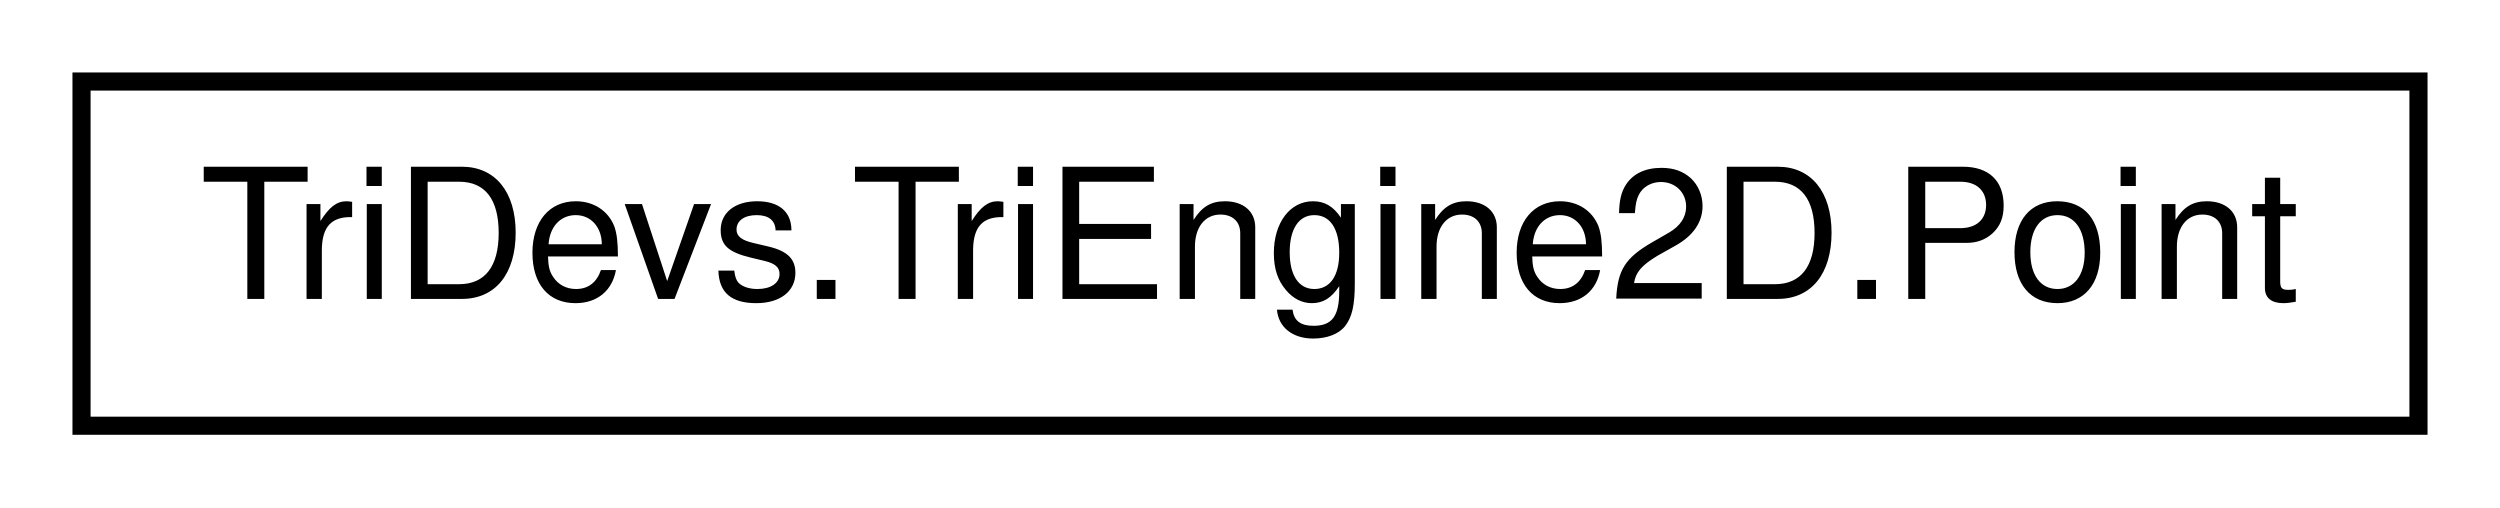
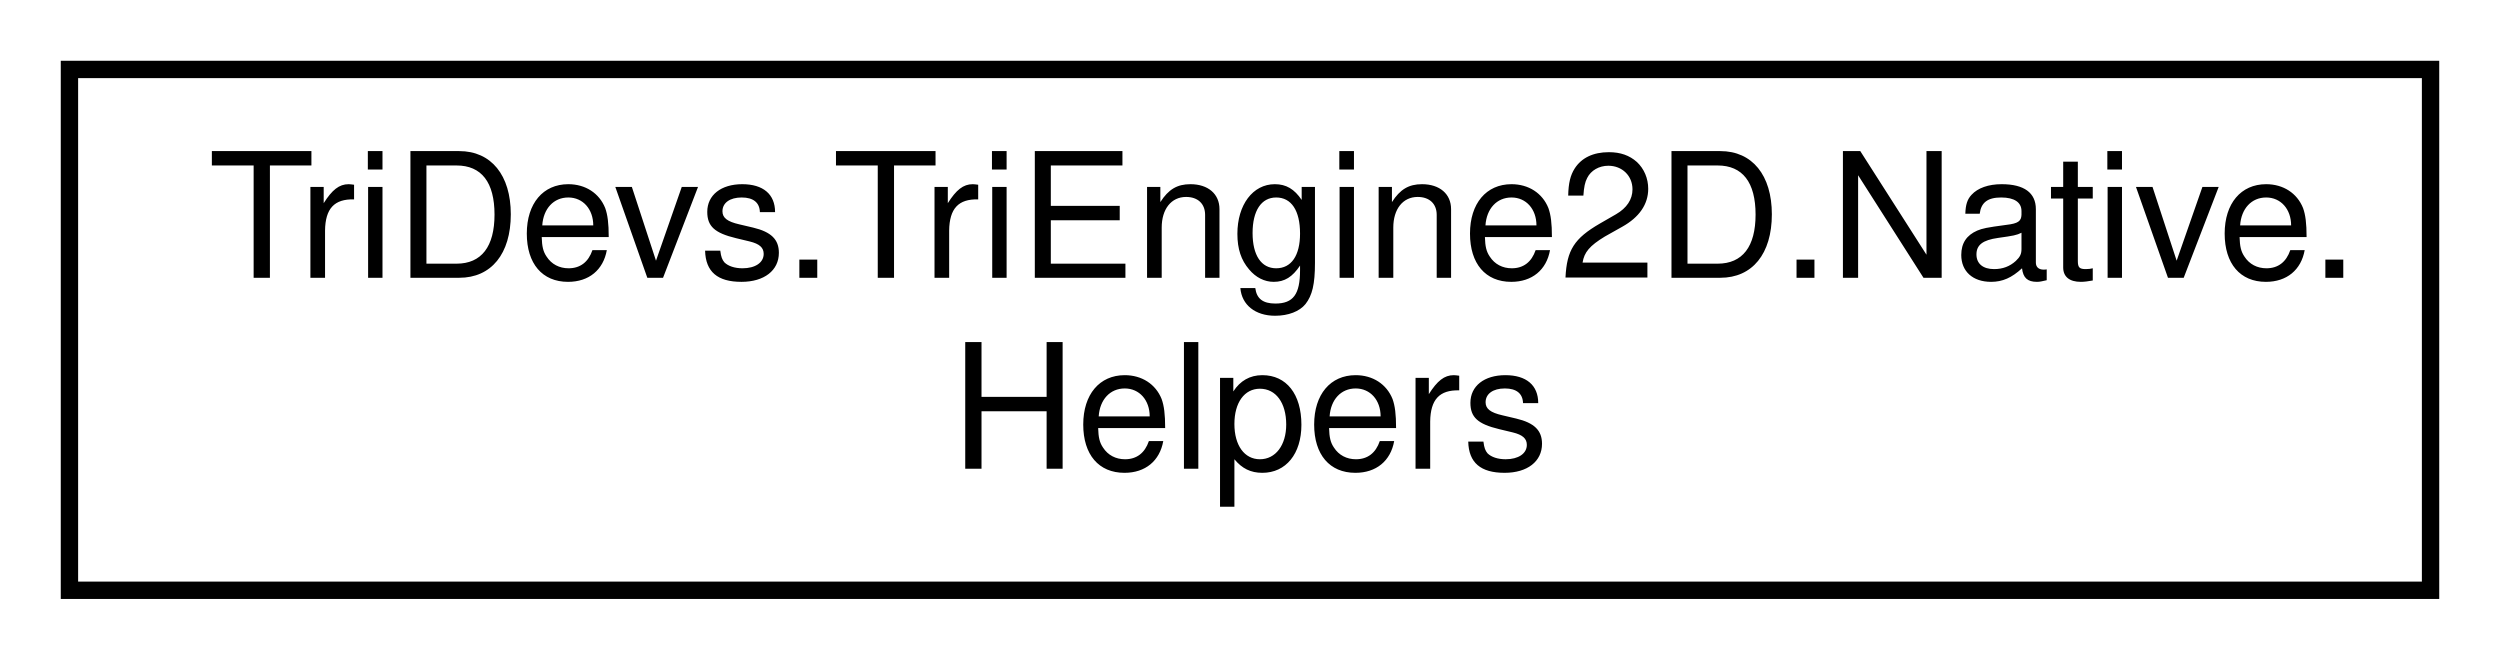
- <svg xmlns="http://www.w3.org/2000/svg" xmlns:xlink="http://www.w3.org/1999/xlink" width="138pt" height="28pt" viewBox="0.00 0.00 138.00 28.00">
-   <g id="graph0" class="graph" transform="scale(1 1) rotate(0) translate(4 24)">
-     <polygon fill="white" stroke="white" points="-4,5 -4,-24 135,-24 135,5 -4,5" />
+ <svg xmlns="http://www.w3.org/2000/svg" xmlns:xlink="http://www.w3.org/1999/xlink" width="144pt" height="38pt" viewBox="0.00 0.00 144.00 38.00">
+   <g id="graph0" class="graph" transform="scale(1 1) rotate(0) translate(4 34)">
+     <polygon fill="white" stroke="white" points="-4,5 -4,-34 141,-34 141,5 -4,5" />
    <g id="node1" class="node">
      <g id="a_node1">
-         <a xlink:href="struct_tri_devs_1_1_tri_engine2_d_1_1_point.html" target="_top" xlink:title="A struct representing an X/Y coordinate. ">
-           <polygon fill="white" stroke="black" points="0.5,-0.5 0.5,-19.5 129.5,-19.5 129.5,-0.5 0.5,-0.5" />
-           <text text-anchor="middle" x="65" y="-7.5" font-family="Helvetica,sans-Serif" font-size="10.00">TriDevs.TriEngine2D.Point</text>
+         <a xlink:href="class_tri_devs_1_1_tri_engine2_d_1_1_native_1_1_helpers.html" target="_top" xlink:title="Helper class with various methods to help native coding and debugging. ">
+           <polygon fill="white" stroke="black" points="0,-0 0,-30 136,-30 136,-0 0,-0" />
+           <text text-anchor="start" x="8" y="-18" font-family="Helvetica,sans-Serif" font-size="10.00">TriDevs.TriEngine2D.Native.</text>
+           <text text-anchor="middle" x="68" y="-7" font-family="Helvetica,sans-Serif" font-size="10.00">Helpers</text>
        </a>
      </g>
    </g>
  </g>
</svg>
